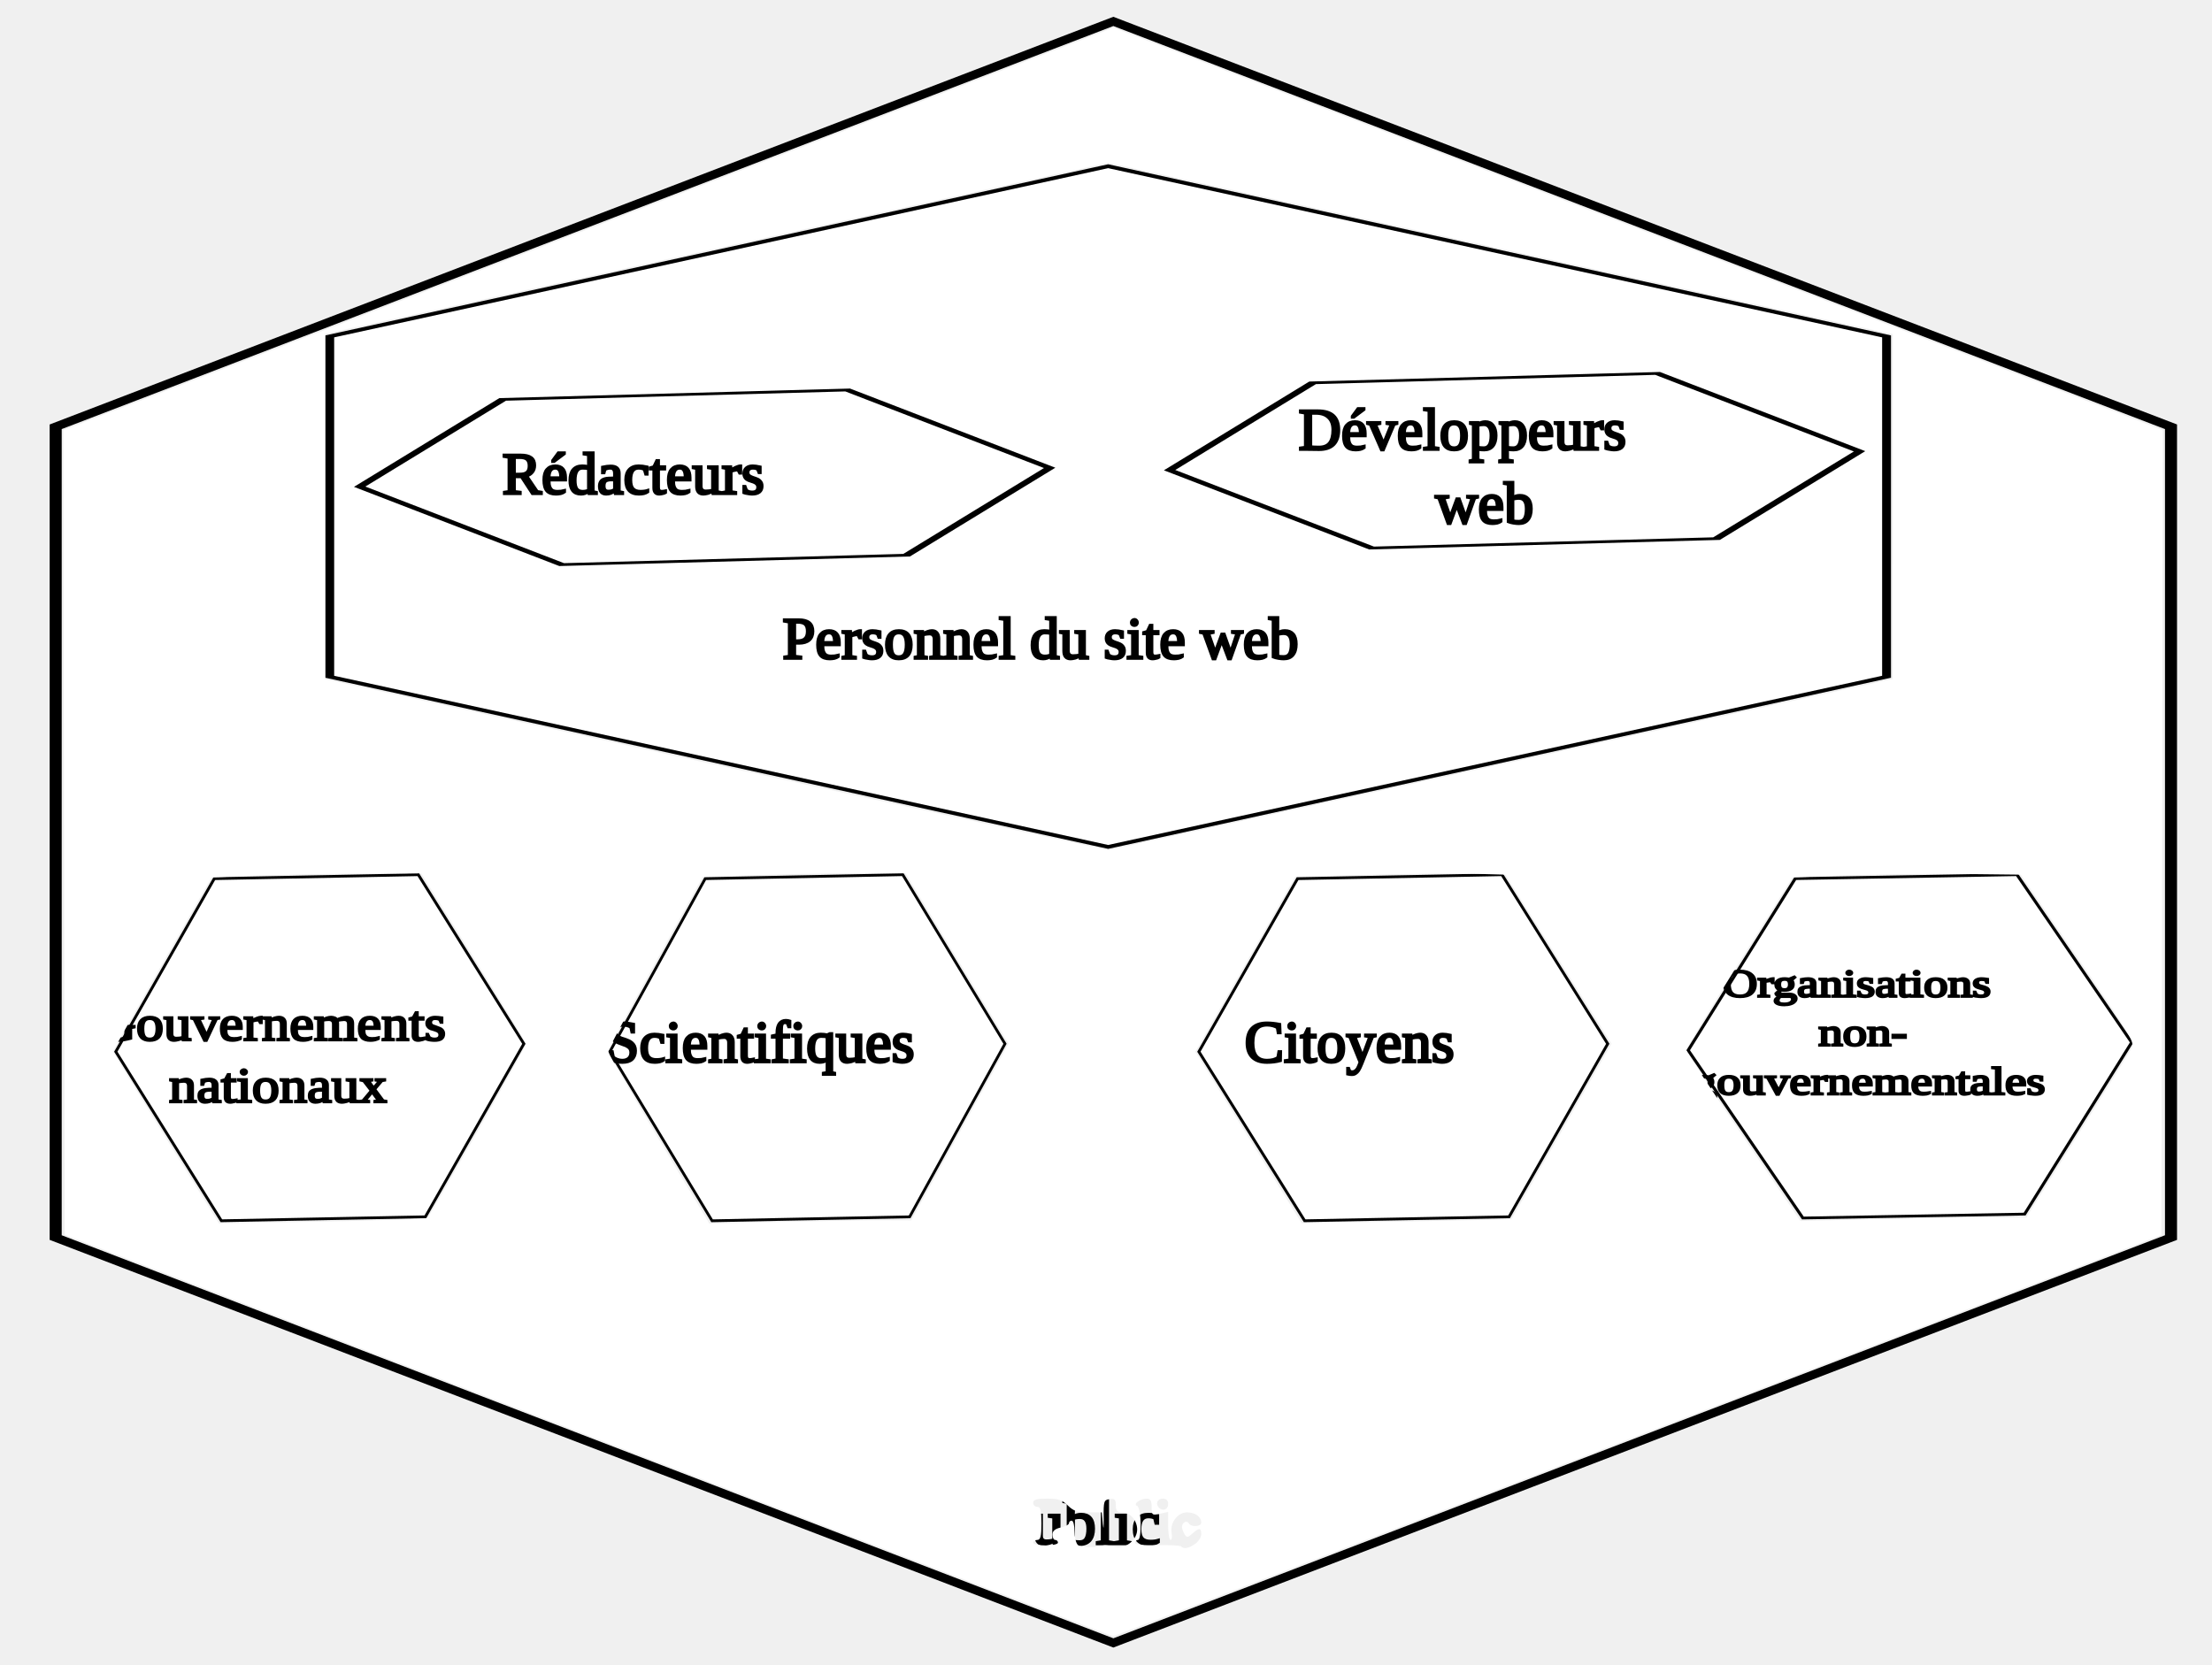
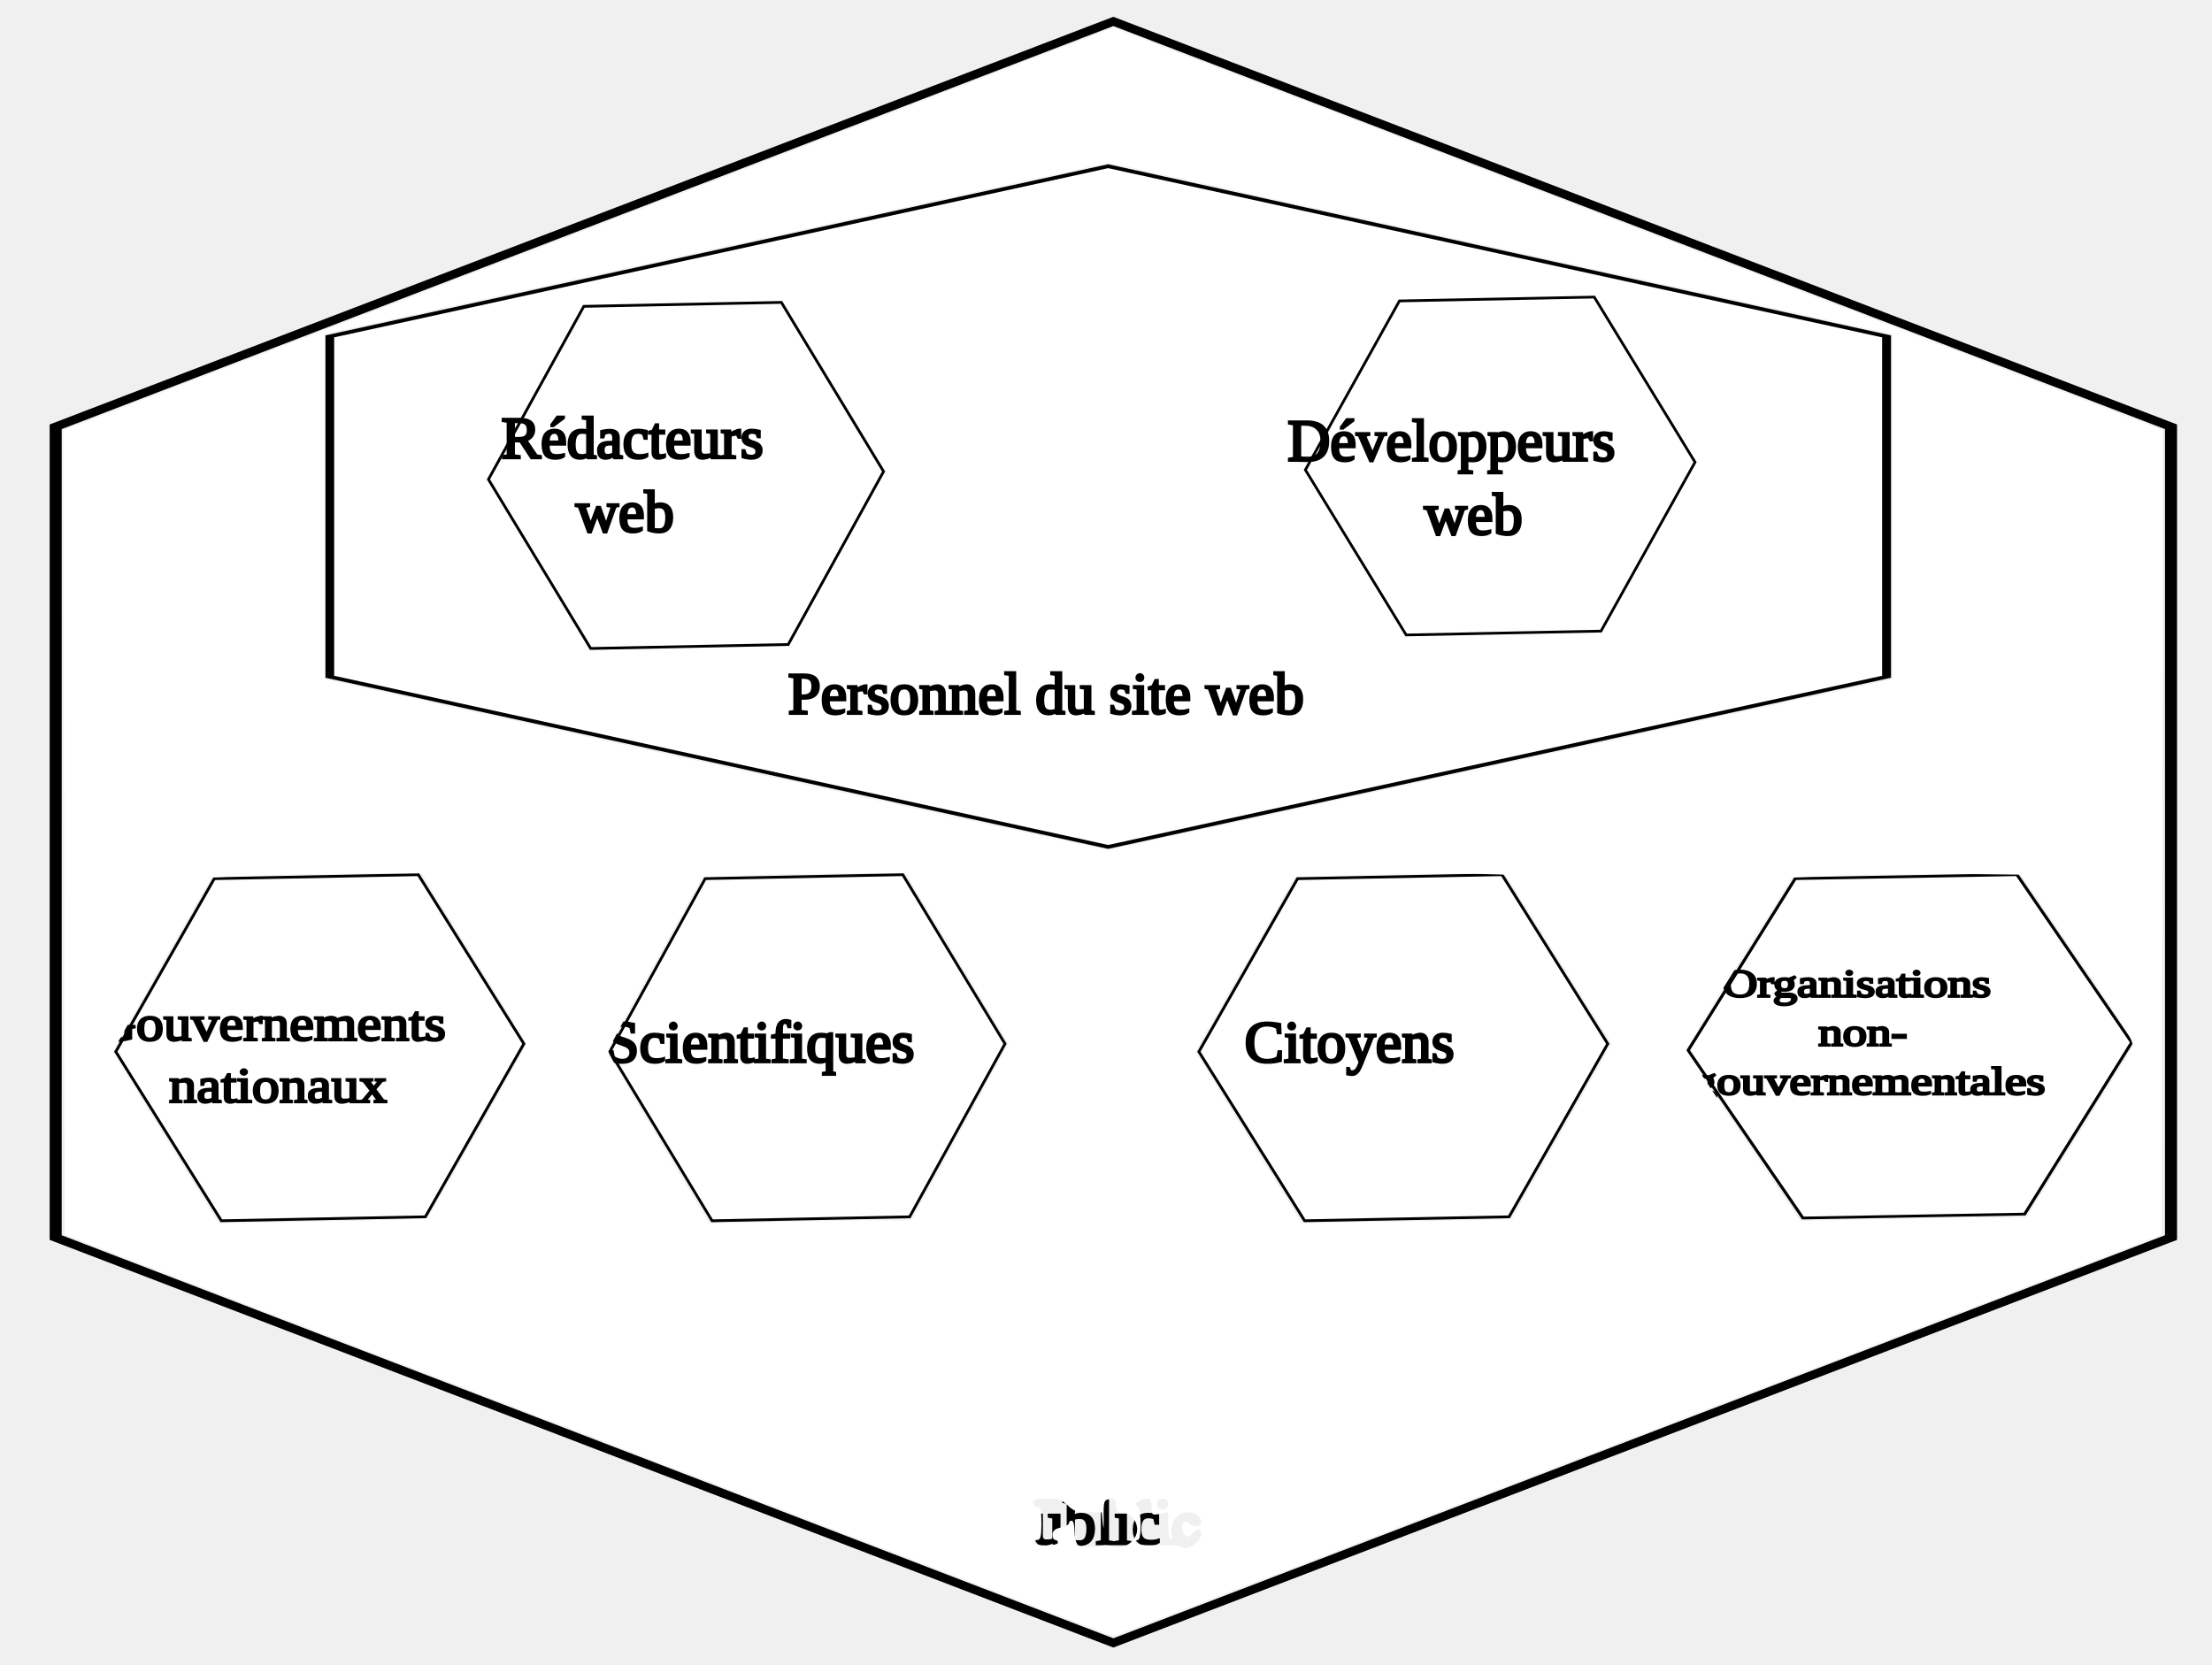
<svg xmlns="http://www.w3.org/2000/svg" width="800" height="602" viewBox="0 0 201.029 151.274" version="1.1" id="svg1">
  <defs id="defs1">
    <rect x="422.482" y="106.617" width="210.245" height="110.603" id="rect1" />
    <rect x="219.385" y="403.783" width="48.759" height="252.186" id="rect48" />
    <linearGradient id="swatch4">
      <stop style="stop-color:#000000;stop-opacity:1;" offset="0" id="stop4" />
    </linearGradient>
    <linearGradient id="swatch3">
      <stop style="stop-color:#000000;stop-opacity:1;" offset="0" id="stop3" />
    </linearGradient>
    <linearGradient id="swatch7">
      <stop style="stop-color:#000000;stop-opacity:1;" offset="0" id="stop7" />
    </linearGradient>
    <linearGradient id="swatch2">
      <stop style="stop-color:#000000;stop-opacity:1;" offset="0" id="stop2" />
    </linearGradient>
    <linearGradient id="swatch1">
      <stop style="stop-color:#000000;stop-opacity:1;" offset="0" id="stop1" />
    </linearGradient>
  </defs>
  <g id="layer1">
    <text xml:space="preserve" style="font-size:3.175px;fill:#fefefe;fill-opacity:1;stroke:#000000;stroke-width:0.265;stroke-opacity:1" x="46.096" y="56.599" id="text3">
      <tspan id="tspan3" style="stroke-width:0.265" x="46.096" y="56.599" />
    </text>
    <text xml:space="preserve" style="font-style:normal;font-variant:normal;font-weight:normal;font-stretch:normal;font-size:5.644px;font-family:Arial;-inkscape-font-specification:Arial;fill:#fefefe;fill-opacity:1;stroke:#000000;stroke-width:0.265;stroke-opacity:1" x="53.682" y="99.778" id="text4">
      <tspan id="tspan4" style="font-size:5.644px;stroke-width:0.265" x="53.682" y="99.778" />
    </text>
    <text xml:space="preserve" style="font-size:5.361px;font-family:Arial;-inkscape-font-specification:Arial;fill:#000000;fill-opacity:1;stroke:#000000;stroke-width:0.251;stroke-opacity:1" x="129.292" y="42.853" id="text20">
      <tspan id="tspan20" style="stroke-width:0.251" x="129.292" y="42.853" />
    </text>
    <path style="fill:#ffffff;fill-opacity:1;stroke:#000000;stroke-width:0.251" id="path1" d="m 100.514,-23.005 22.069,12.741 0,25.483 -22.069,12.741 -22.069,-12.741 10e-7,-25.483 z" transform="matrix(3.205534,0,0,1.21396,-221.491,43.03544)" />
-     <text xml:space="preserve" style="font-style:normal;font-variant:normal;font-weight:normal;font-stretch:normal;font-size:5.361px;font-family:'Times New Roman';-inkscape-font-specification:'Times New Roman, ';text-align:center;text-anchor:middle;fill:#000000;fill-opacity:1;stroke:#000000;stroke-width:0.251" x="99.931" y="53.144" id="text24">
-       <tspan style="font-style:normal;font-variant:normal;font-weight:normal;font-stretch:normal;font-family:'Times New Roman';-inkscape-font-specification:'Times New Roman, ';text-align:center;text-anchor:middle;fill:#000000;fill-opacity:1;stroke-width:0.251" x="99.931" y="53.144" id="tspan23" />
-       <tspan style="font-style:normal;font-variant:normal;font-weight:normal;font-stretch:normal;font-family:'Times New Roman';-inkscape-font-specification:'Times New Roman, ';text-align:center;text-anchor:middle;fill:#000000;fill-opacity:1;stroke-width:0.251" x="99.931" y="59.845" id="tspan24">Personnel du site web </tspan>
-       <tspan style="font-style:normal;font-variant:normal;font-weight:normal;font-stretch:normal;font-family:'Times New Roman';-inkscape-font-specification:'Times New Roman, ';text-align:center;text-anchor:middle;fill:#000000;fill-opacity:1;stroke-width:0.251" x="99.931" y="66.546" id="tspan25" />
+     <path style="fill:#ffffff;fill-opacity:1;stroke:#000000;stroke-width:0.251" id="path14-5" d="M 33.037,88.338 24.37,104.066 6.416,104.425 -2.873,89.056 5.794,73.327 23.748,72.968 Z" transform="matrix(0.9862037,0,0,0.9762709,121.4674,-44.2348)" />
+     <path style="fill:#ffffff;fill-opacity:1;stroke:#000000;stroke-width:0.251" id="path14-8" d="M 33.037,88.338 24.37,104.066 6.416,104.425 -2.873,89.056 5.794,73.327 23.748,72.968 Z" transform="translate(47.26396,-45.48382)" />
+     <text xml:space="preserve" style="font-style:normal;font-variant:normal;font-weight:normal;font-stretch:normal;font-size:5.361px;font-family:'Times New Roman';-inkscape-font-specification:'Times New Roman, ';text-align:center;text-anchor:middle;fill:#000000;fill-opacity:1;stroke:#000000;stroke-width:0.251" x="100.432" y="58.152" id="text24">
+       <tspan style="font-style:normal;font-variant:normal;font-weight:normal;font-stretch:normal;font-family:'Times New Roman';-inkscape-font-specification:'Times New Roman, ';text-align:center;text-anchor:middle;fill:#000000;fill-opacity:1;stroke-width:0.251" x="100.432" y="58.152" id="tspan23" />
+       <tspan style="font-style:normal;font-variant:normal;font-weight:normal;font-stretch:normal;font-family:'Times New Roman';-inkscape-font-specification:'Times New Roman, ';text-align:center;text-anchor:middle;fill:#000000;fill-opacity:1;stroke-width:0.251" x="100.432" y="64.853" id="tspan24">Personnel du site web </tspan>
+       <tspan style="font-style:normal;font-variant:normal;font-weight:normal;font-stretch:normal;font-family:'Times New Roman';-inkscape-font-specification:'Times New Roman, ';text-align:center;text-anchor:middle;fill:#000000;fill-opacity:1;stroke-width:0.251" x="100.432" y="71.554" id="tspan25" />
    </text>
-     <path style="fill:#ffffff;fill-opacity:1;stroke:#000000;stroke-width:0.251" id="path25" d="m 89.189,16.634 -8.752,0.864 -5.124,-7.147 3.628,-8.012 8.752,-0.864 5.124,7.147 z" transform="matrix(3.58244,0,0,0.9905082,-237.1175,33.98516)" />
-     <text xml:space="preserve" style="font-style:normal;font-variant:normal;font-weight:normal;font-stretch:normal;font-size:5.361px;font-family:'Times New Roman';-inkscape-font-specification:'Times New Roman, ';text-align:center;text-anchor:middle;fill:#000000;fill-opacity:1;stroke:#000000;stroke-width:0.251" x="138.27" y="27.449" id="text29">
-       <tspan style="font-style:normal;font-variant:normal;font-weight:normal;font-stretch:normal;font-family:'Times New Roman';-inkscape-font-specification:'Times New Roman, ';text-align:center;text-anchor:middle;fill:#000000;fill-opacity:1;stroke-width:0.251" x="138.27" y="27.449" id="tspan27" />
-       <tspan style="font-style:normal;font-variant:normal;font-weight:normal;font-stretch:normal;font-family:'Times New Roman';-inkscape-font-specification:'Times New Roman, ';text-align:center;text-anchor:middle;fill:#000000;fill-opacity:1;stroke-width:0.251" x="138.27" y="34.15" id="tspan28" />
-       <tspan style="font-style:normal;font-variant:normal;font-weight:normal;font-stretch:normal;font-family:'Times New Roman';-inkscape-font-specification:'Times New Roman, ';text-align:center;text-anchor:middle;fill:#000000;fill-opacity:1;stroke-width:0.251" x="138.27" y="40.851" id="tspan29">Développeurs </tspan>
-       <tspan style="font-style:normal;font-variant:normal;font-weight:normal;font-stretch:normal;font-family:'Times New Roman';-inkscape-font-specification:'Times New Roman, ';text-align:center;text-anchor:middle;fill:#000000;fill-opacity:1;stroke-width:0.251" x="138.27" y="47.552" id="tspan30">web</tspan>
+     <text xml:space="preserve" style="font-style:normal;font-variant:normal;font-weight:normal;font-stretch:normal;font-size:5.361px;font-family:'Times New Roman';-inkscape-font-specification:'Times New Roman, ';text-align:center;text-anchor:middle;fill:#000000;fill-opacity:1;stroke:#000000;stroke-width:0.251" x="137.269" y="28.451" id="text29">
+       <tspan style="font-style:normal;font-variant:normal;font-weight:normal;font-stretch:normal;font-family:'Times New Roman';-inkscape-font-specification:'Times New Roman, ';text-align:center;text-anchor:middle;fill:#000000;fill-opacity:1;stroke-width:0.251" x="137.269" y="28.451" id="tspan27" />
+       <tspan style="font-style:normal;font-variant:normal;font-weight:normal;font-stretch:normal;font-family:'Times New Roman';-inkscape-font-specification:'Times New Roman, ';text-align:center;text-anchor:middle;fill:#000000;fill-opacity:1;stroke-width:0.251" x="137.269" y="35.152" id="tspan28" />
+       <tspan style="font-style:normal;font-variant:normal;font-weight:normal;font-stretch:normal;font-family:'Times New Roman';-inkscape-font-specification:'Times New Roman, ';text-align:center;text-anchor:middle;fill:#000000;fill-opacity:1;stroke-width:0.251" x="137.269" y="41.852" id="tspan29">Développeurs </tspan>
+       <tspan style="font-style:normal;font-variant:normal;font-weight:normal;font-stretch:normal;font-family:'Times New Roman';-inkscape-font-specification:'Times New Roman, ';text-align:center;text-anchor:middle;fill:#000000;fill-opacity:1;stroke-width:0.251" x="137.269" y="48.553" id="tspan30">web</tspan>
    </text>
-     <text xml:space="preserve" style="font-style:normal;font-variant:normal;font-weight:normal;font-stretch:normal;font-size:5.361px;font-family:'Times New Roman';-inkscape-font-specification:'Times New Roman, ';text-align:center;text-anchor:middle;fill:#000000;fill-opacity:1;stroke:#000000;stroke-width:0.251" x="62.917" y="31.47" id="text38">
-       <tspan style="font-style:normal;font-variant:normal;font-weight:normal;font-stretch:normal;font-family:'Times New Roman';-inkscape-font-specification:'Times New Roman, ';text-align:center;text-anchor:middle;fill:#000000;fill-opacity:1;stroke-width:0.251" x="62.917" y="31.47" id="tspan35" />
-       <tspan style="font-style:normal;font-variant:normal;font-weight:normal;font-stretch:normal;font-family:'Times New Roman';-inkscape-font-specification:'Times New Roman, ';text-align:center;text-anchor:middle;fill:#000000;fill-opacity:1;stroke-width:0.251" x="62.917" y="38.171" id="tspan36" />
-       <tspan style="font-style:normal;font-variant:normal;font-weight:normal;font-stretch:normal;font-family:'Times New Roman';-inkscape-font-specification:'Times New Roman, ';text-align:center;text-anchor:middle;fill:#000000;fill-opacity:1;stroke-width:0.251" x="62.917" y="44.872" id="tspan39">Rédacteurs </tspan>
-       <tspan style="font-style:normal;font-variant:normal;font-weight:normal;font-stretch:normal;font-family:'Times New Roman';-inkscape-font-specification:'Times New Roman, ';text-align:center;text-anchor:middle;fill:#000000;fill-opacity:1;stroke-width:0.251" x="62.917" y="51.572" id="tspan38" />
+     <text xml:space="preserve" style="font-style:normal;font-variant:normal;font-weight:normal;font-stretch:normal;font-size:5.361px;font-family:'Times New Roman';-inkscape-font-specification:'Times New Roman, ';text-align:center;text-anchor:middle;fill:#000000;fill-opacity:1;stroke:#000000;stroke-width:0.251" x="62.166" y="28.215" id="text38">
+       <tspan style="font-style:normal;font-variant:normal;font-weight:normal;font-stretch:normal;font-family:'Times New Roman';-inkscape-font-specification:'Times New Roman, ';text-align:center;text-anchor:middle;fill:#000000;fill-opacity:1;stroke-width:0.251" x="62.166" y="28.215" id="tspan35" />
+       <tspan style="font-style:normal;font-variant:normal;font-weight:normal;font-stretch:normal;font-family:'Times New Roman';-inkscape-font-specification:'Times New Roman, ';text-align:center;text-anchor:middle;fill:#000000;fill-opacity:1;stroke-width:0.251" x="62.166" y="34.916" id="tspan36" />
+       <tspan style="font-style:normal;font-variant:normal;font-weight:normal;font-stretch:normal;font-family:'Times New Roman';-inkscape-font-specification:'Times New Roman, ';text-align:center;text-anchor:middle;fill:#000000;fill-opacity:1;stroke-width:0.251" x="62.166" y="41.617" id="tspan39">Rédacteurs</tspan>
+       <tspan style="font-style:normal;font-variant:normal;font-weight:normal;font-stretch:normal;font-family:'Times New Roman';-inkscape-font-specification:'Times New Roman, ';text-align:center;text-anchor:middle;fill:#000000;fill-opacity:1;stroke-width:0.251" x="62.166" y="48.317" id="tspan1">web </tspan>
+       <tspan style="font-style:normal;font-variant:normal;font-weight:normal;font-stretch:normal;font-family:'Times New Roman';-inkscape-font-specification:'Times New Roman, ';text-align:center;text-anchor:middle;fill:#000000;fill-opacity:1;stroke-width:0.251" x="62.166" y="55.018" id="tspan38" />
    </text>
    <text xml:space="preserve" transform="scale(0.2512861)" id="text48" style="font-style:normal;font-variant:normal;font-weight:normal;font-stretch:normal;font-size:21.333px;font-family:'Times New Roman';-inkscape-font-specification:'Times New Roman, ';text-align:center;white-space:pre;shape-inside:url(#rect48);display:inline;fill:#000000;fill-opacity:1;stroke:#000000" />
    <text xml:space="preserve" style="font-style:normal;font-variant:normal;font-weight:normal;font-stretch:normal;font-size:5.769px;font-family:'Times New Roman';-inkscape-font-specification:'Times New Roman, ';text-align:center;text-anchor:middle;fill:#000000;fill-opacity:1;stroke:#000000;stroke-width:0.27" x="100.193" y="142.338" id="text51" transform="scale(1.014425,0.9857798)">
      <tspan style="font-style:normal;font-variant:normal;font-weight:normal;font-stretch:normal;font-family:'Times New Roman';-inkscape-font-specification:'Times New Roman, ';text-align:center;text-anchor:middle;fill:#000000;fill-opacity:1;stroke-width:0.27" x="100.193" y="142.338" id="tspan51">Public</tspan>
    </text>
    <path style="fill:#ffffff;fill-opacity:0;stroke:#000000;stroke-width:0.251" id="path10" d="m 100.514,-23.005 22.069,12.741 0,25.483 -22.069,12.741 -22.069,-12.741 10e-7,-25.483 z" transform="matrix(4.35549,0,0,2.891879,-336.6055,68.47258)" />
-     <path style="fill:#ffffff;fill-opacity:0;stroke:#000000;stroke-width:0.251" id="path12" d="m 89.189,16.634 -8.752,0.864 -5.124,-7.147 3.628,-8.012 8.752,-0.864 5.124,7.147 z" transform="matrix(3.58244,0,0,0.9905082,-163.5117,32.47924)" />
    <path style="fill:#ffffff;fill-opacity:1;stroke:#000000;stroke-width:0.251" id="path13" d="M 33.037,88.338 24.37,104.066 6.416,104.425 -2.873,89.056 5.794,73.327 23.748,72.968 Z" transform="matrix(1.032725,0,0,0.9998604,13.49095,6.545817)" />
    <path style="fill:#ffffff;stroke:#000000;stroke-width:0.251;fill-opacity:1" id="path14" d="M 33.037,88.338 24.37,104.066 6.416,104.425 -2.873,89.056 5.794,73.327 23.748,72.968 Z" transform="translate(58.29836,6.533439)" />
    <path style="fill:#ffffff;fill-opacity:1;stroke:#000000;stroke-width:0.251" id="path15" d="M 33.037,88.338 24.37,104.066 6.416,104.425 -2.873,89.056 5.794,73.327 23.748,72.968 Z" transform="matrix(1.034716,0,0,0.999852,111.9291,6.546564)" />
    <path style="fill:#ffffff;fill-opacity:1;stroke:#000000;stroke-width:0.251" id="path16" d="M 33.037,88.338 24.37,104.066 6.416,104.425 -2.873,89.056 5.794,73.327 23.748,72.968 Z" transform="matrix(1.122383,0,0,0.9919397,156.6491,7.123168)" />
    <text xml:space="preserve" style="font-style:normal;font-variant:normal;font-weight:normal;font-stretch:normal;font-size:4.753px;font-family:'Times New Roman';-inkscape-font-specification:'Times New Roman, ';text-align:center;text-anchor:middle;fill:#000000;fill-opacity:1;stroke:#000000;stroke-width:0.223" x="28.083" y="87.965" id="text19" transform="scale(1.056035,0.946938)">
      <tspan style="font-style:normal;font-variant:normal;font-weight:normal;font-stretch:normal;font-family:'Times New Roman';-inkscape-font-specification:'Times New Roman, ';text-align:center;text-anchor:middle;fill:#000000;fill-opacity:1;stroke-width:0.223" x="28.083" y="87.965" id="tspan16" />
      <tspan style="font-style:normal;font-variant:normal;font-weight:normal;font-stretch:normal;font-family:'Times New Roman';-inkscape-font-specification:'Times New Roman, ';text-align:center;text-anchor:middle;fill:#000000;fill-opacity:1;stroke-width:0.223" x="28.083" y="93.905" id="tspan17" />
      <tspan style="font-style:normal;font-variant:normal;font-weight:normal;font-stretch:normal;font-family:'Times New Roman';-inkscape-font-specification:'Times New Roman, ';text-align:center;text-anchor:middle;fill:#000000;fill-opacity:1;stroke-width:0.223" x="28.083" y="99.846" id="tspan18">Gouvernements </tspan>
      <tspan style="font-style:normal;font-variant:normal;font-weight:normal;font-stretch:normal;font-family:'Times New Roman';-inkscape-font-specification:'Times New Roman, ';text-align:center;text-anchor:middle;fill:#000000;fill-opacity:1;stroke-width:0.223" x="28.083" y="105.787" id="tspan21">nationaux</tspan>
      <tspan style="font-style:normal;font-variant:normal;font-weight:normal;font-stretch:normal;font-family:'Times New Roman';-inkscape-font-specification:'Times New Roman, ';text-align:center;text-anchor:middle;fill:#000000;fill-opacity:1;stroke-width:0.223" x="28.083" y="111.727" id="tspan19" />
    </text>
    <text xml:space="preserve" style="font-style:normal;font-variant:normal;font-weight:normal;font-stretch:normal;font-size:5.361px;font-family:'Times New Roman';-inkscape-font-specification:'Times New Roman, ';text-align:center;text-anchor:middle;fill:#000000;fill-opacity:1;stroke:#000000;stroke-width:0.251" x="73.81" y="83.116" id="text32">
      <tspan style="font-style:normal;font-variant:normal;font-weight:normal;font-stretch:normal;font-family:'Times New Roman';-inkscape-font-specification:'Times New Roman, ';text-align:center;text-anchor:middle;fill:#000000;fill-opacity:1;stroke-width:0.251" x="73.81" y="83.116" id="tspan22" />
      <tspan style="font-style:normal;font-variant:normal;font-weight:normal;font-stretch:normal;font-family:'Times New Roman';-inkscape-font-specification:'Times New Roman, ';text-align:center;text-anchor:middle;fill:#000000;fill-opacity:1;stroke-width:0.251" x="73.81" y="89.817" id="tspan26" />
      <tspan style="font-style:normal;font-variant:normal;font-weight:normal;font-stretch:normal;font-family:'Times New Roman';-inkscape-font-specification:'Times New Roman, ';text-align:center;text-anchor:middle;fill:#000000;fill-opacity:1;stroke-width:0.251" x="73.81" y="96.518" id="tspan31">Scientifiques</tspan>
      <tspan style="font-style:normal;font-variant:normal;font-weight:normal;font-stretch:normal;font-family:'Times New Roman';-inkscape-font-specification:'Times New Roman, ';text-align:center;text-anchor:middle;fill:#000000;fill-opacity:1;stroke-width:0.251" x="73.81" y="103.219" id="tspan32" />
    </text>
    <text xml:space="preserve" style="font-style:normal;font-variant:normal;font-weight:normal;font-stretch:normal;font-size:5.361px;font-family:'Times New Roman';-inkscape-font-specification:'Times New Roman, ';text-align:center;text-anchor:middle;fill:#000000;fill-opacity:1;stroke:#000000;stroke-width:0.252;stroke-dasharray:none" x="127.334" y="83.116" id="text40">
      <tspan style="font-style:normal;font-variant:normal;font-weight:normal;font-stretch:normal;font-family:'Times New Roman';-inkscape-font-specification:'Times New Roman, ';text-align:center;text-anchor:middle;fill:#000000;fill-opacity:1;stroke-width:0.252;stroke-dasharray:none" x="127.334" y="83.116" id="tspan33" />
      <tspan style="font-style:normal;font-variant:normal;font-weight:normal;font-stretch:normal;font-family:'Times New Roman';-inkscape-font-specification:'Times New Roman, ';text-align:center;text-anchor:middle;fill:#000000;fill-opacity:1;stroke-width:0.252;stroke-dasharray:none" x="127.334" y="89.817" id="tspan34" />
      <tspan style="font-style:normal;font-variant:normal;font-weight:normal;font-stretch:normal;font-family:'Times New Roman';-inkscape-font-specification:'Times New Roman, ';text-align:center;text-anchor:middle;fill:#000000;fill-opacity:1;stroke-width:0.252;stroke-dasharray:none" x="127.334" y="96.518" id="tspan37">Citoyens</tspan>
      <tspan style="font-style:normal;font-variant:normal;font-weight:normal;font-stretch:normal;font-family:'Times New Roman';-inkscape-font-specification:'Times New Roman, ';text-align:center;text-anchor:middle;fill:#000000;fill-opacity:1;stroke-width:0.252;stroke-dasharray:none" x="127.334" y="103.219" id="tspan40" />
    </text>
    <text xml:space="preserve" style="font-style:normal;font-variant:normal;font-weight:normal;font-stretch:normal;font-size:3.956px;font-family:'Times New Roman';-inkscape-font-specification:'Times New Roman, ';text-align:center;text-anchor:middle;fill:#000000;fill-opacity:1;stroke:#000000;stroke-width:0.228" x="155.428" y="91.031" id="text44" transform="scale(1.114045,0.8976295)">
      <tspan style="font-style:normal;font-variant:normal;font-weight:normal;font-stretch:normal;font-size:3.956px;font-family:'Times New Roman';-inkscape-font-specification:'Times New Roman, ';text-align:center;text-anchor:middle;fill:#000000;fill-opacity:1;stroke-width:0.228" x="155.428" y="91.031" id="tspan41" />
      <tspan style="font-style:normal;font-variant:normal;font-weight:normal;font-stretch:normal;font-size:3.956px;font-family:'Times New Roman';-inkscape-font-specification:'Times New Roman, ';text-align:center;text-anchor:middle;fill:#000000;fill-opacity:1;stroke-width:0.228" x="155.428" y="95.975" id="tspan42" />
      <tspan style="font-style:normal;font-variant:normal;font-weight:normal;font-stretch:normal;font-size:3.956px;font-family:'Times New Roman';-inkscape-font-specification:'Times New Roman, ';text-align:center;text-anchor:middle;fill:#000000;fill-opacity:1;stroke-width:0.228" x="155.428" y="100.92" id="tspan43">Organisations </tspan>
      <tspan style="font-style:normal;font-variant:normal;font-weight:normal;font-stretch:normal;font-size:3.956px;font-family:'Times New Roman';-inkscape-font-specification:'Times New Roman, ';text-align:center;text-anchor:middle;fill:#000000;fill-opacity:1;stroke-width:0.228" x="155.428" y="105.865" id="tspan45">non-</tspan>
      <tspan style="font-style:normal;font-variant:normal;font-weight:normal;font-stretch:normal;font-size:3.956px;font-family:'Times New Roman';-inkscape-font-specification:'Times New Roman, ';text-align:center;text-anchor:middle;fill:#000000;fill-opacity:1;stroke-width:0.228" x="155.428" y="110.81" id="tspan46"> gouvernementales</tspan>
      <tspan style="font-style:normal;font-variant:normal;font-weight:normal;font-stretch:normal;font-size:3.956px;font-family:'Times New Roman';-inkscape-font-specification:'Times New Roman, ';text-align:center;text-anchor:middle;fill:#000000;fill-opacity:1;stroke-width:0.228" x="155.428" y="115.754" id="tspan44" />
    </text>
    <text xml:space="preserve" transform="scale(0.2512861)" id="text1" style="white-space:pre;shape-inside:url(#rect1);fill:#000000" />
    <path style="fill:#ffffff;stroke-width:0.996" d="M 212.736,519.197 23.416,446.586 23.163,301.087 22.911,155.587 28.146,153.61 C 31.025,152.522 116.472,119.773 218.03,80.833 L 402.679,10.033 588.555,81.293 C 690.787,120.486 776.178,153.253 778.314,154.107 l 3.883,1.554 -0.252,145.502 -0.252,145.502 -189.32,72.592 c -104.126,39.926 -189.544,72.583 -189.818,72.571 -0.274,-0.011 -85.692,-32.695 -189.818,-72.631 z m 186.331,39.776 c 0.548,-0.17 2.233,0.039 3.744,0.463 3.433,0.964 7.419,-1.411 8.307,-4.948 0.856,-3.409 -1.911,-7.453 -5.099,-7.453 -1.986,0 -2.468,-0.5 -2.468,-2.56 0,-2.085 -0.416,-2.501 -2.242,-2.242 -2.074,0.295 -2.235,0.802 -2.144,6.795 0.055,3.627 -0.079,4.614 -0.304,2.242 l -0.402,-4.235 h -4.882 c -3.879,0 -5.394,-0.512 -7.373,-2.491 -1.999,-1.999 -3.484,-2.491 -7.518,-2.491 -3.805,0 -5.027,0.364 -5.027,1.495 0,0.822 0.673,1.495 1.495,1.495 1.163,0 1.495,1.329 1.495,5.979 0,4.65 -0.332,5.979 -1.495,5.979 -0.822,0 -1.495,0.448 -1.495,0.996 0,0.548 2.018,0.996 4.484,0.996 2.466,0 4.484,-0.448 4.484,-0.996 0,-0.548 -0.448,-0.996 -0.996,-0.996 -0.548,0 -0.996,-0.861 -0.996,-1.914 0,-1.316 0.933,-2.119 2.989,-2.57 1.644,-0.361 2.989,-1.069 2.989,-1.574 0,-0.504 0.448,-0.917 0.996,-0.917 0.548,0 0.996,1.704 0.996,3.786 0,2.083 0.531,4.317 1.179,4.966 1.022,1.022 6.256,1.133 9.283,0.197 z m 33.158,-0.536 c 1.218,-0.853 2.215,-2.422 2.215,-3.487 0,-2.383 -0.782,-2.44 -3.221,-0.232 -1.624,1.47 -2.009,1.504 -2.803,0.249 -0.506,-0.8 -0.927,-1.989 -0.936,-2.642 -0.021,-1.636 1.701,-2.558 2.466,-1.321 0.908,1.469 4.494,1.244 4.494,-0.283 0,-2.113 -2.202,-3.687 -5.158,-3.687 -3.383,0 -6.25,3.856 -5.558,7.475 0.262,1.369 0.09,2.489 -0.382,2.489 -0.472,0 -0.858,-2.278 -0.858,-5.061 v -5.061 l -2.989,0.657 c -2.816,0.619 -2.989,0.479 -2.989,-2.412 0,-2.264 -0.457,-3.064 -1.744,-3.053 -2.513,0.022 -5.103,1.979 -3.487,2.635 1.511,0.613 1.747,12.296 0.249,12.296 -0.548,0 -0.996,0.472 -0.996,1.048 0,0.662 2.944,0.977 7.997,0.856 4.398,-0.106 8.284,0.095 8.636,0.446 1.04,1.04 2.71,0.739 5.067,-0.912 z m -9.742,-14.392 c 0,-1.329 -0.664,-1.993 -1.993,-1.993 -1.92,0 -2.7,1.95 -1.329,3.321 1.372,1.372 3.321,0.592 3.321,-1.329 z M 154.616,440.551 c 1.025,-0.968 35.7,-62.106 35.7,-62.947 0,-0.406 -8.547,-14.463 -18.993,-31.238 l -18.993,-30.501 -23.106,0.129 c -12.708,0.071 -29.774,0.407 -37.923,0.747 l -14.817,0.619 -17.816,31.286 c -9.799,17.207 -17.816,31.478 -17.816,31.712 0,0.234 8.631,14.319 19.181,31.299 l 19.181,30.873 37.366,-0.674 c 20.551,-0.371 37.667,-0.959 38.035,-1.306 z m 162.87,0.865 12.083,-0.002 17.597,-31.954 17.597,-31.954 -18.629,-30.821 -18.629,-30.821 -18.026,0.003 c -9.915,0.002 -26.426,0.296 -36.692,0.655 l -18.666,0.652 -17.092,30.981 c -9.401,17.04 -17.106,31.477 -17.122,32.083 -0.016,0.606 8.228,14.885 18.321,31.731 l 18.351,30.629 24.412,-0.591 c 13.427,-0.325 29.85,-0.591 36.495,-0.593 z m 229.136,-0.379 c 0.047,-0.067 8.217,-14.387 18.156,-31.824 l 18.071,-31.703 -19.208,-30.574 -19.208,-30.574 -11.902,-0.324 c -6.546,-0.178 -23.645,-0.016 -37.997,0.36 l -26.096,0.684 -18.059,31.668 -18.059,31.668 19.244,31.014 19.244,31.014 37.864,-0.645 c 20.825,-0.355 37.902,-0.699 37.949,-0.766 z m 172.208,-0.635 14.037,-0.016 18.434,-29.527 c 10.139,-16.24 18.99,-30.545 19.669,-31.788 1.14,-2.087 -0.355,-4.586 -19.441,-32.484 l -20.676,-30.223 -21.911,-0.245 c -12.051,-0.135 -30.636,0.089 -41.301,0.498 l -19.391,0.743 -19.22,30.72 c -10.571,16.896 -19.22,31.167 -19.22,31.712 0,0.545 9.304,14.685 20.676,31.422 l 20.676,30.43 26.816,-0.613 c 14.749,-0.337 33.133,-0.62 40.853,-0.629 z m -175.536,-163.974 141.238,-30.81 0.004,-62.401 0.004,-62.401 -2.74,-0.552 C 680.293,119.96 616.452,106.019 539.93,89.284 L 400.799,58.856 261.928,89.214 C 185.55,105.912 121.825,119.832 120.318,120.149 l -2.74,0.576 v 62.471 62.471 l 141.243,30.993 c 77.683,17.046 141.691,30.9 142.239,30.786 0.548,-0.114 64.554,-14.072 142.235,-31.018 z" id="path2" transform="scale(0.2512861)" />
  </g>
</svg>
